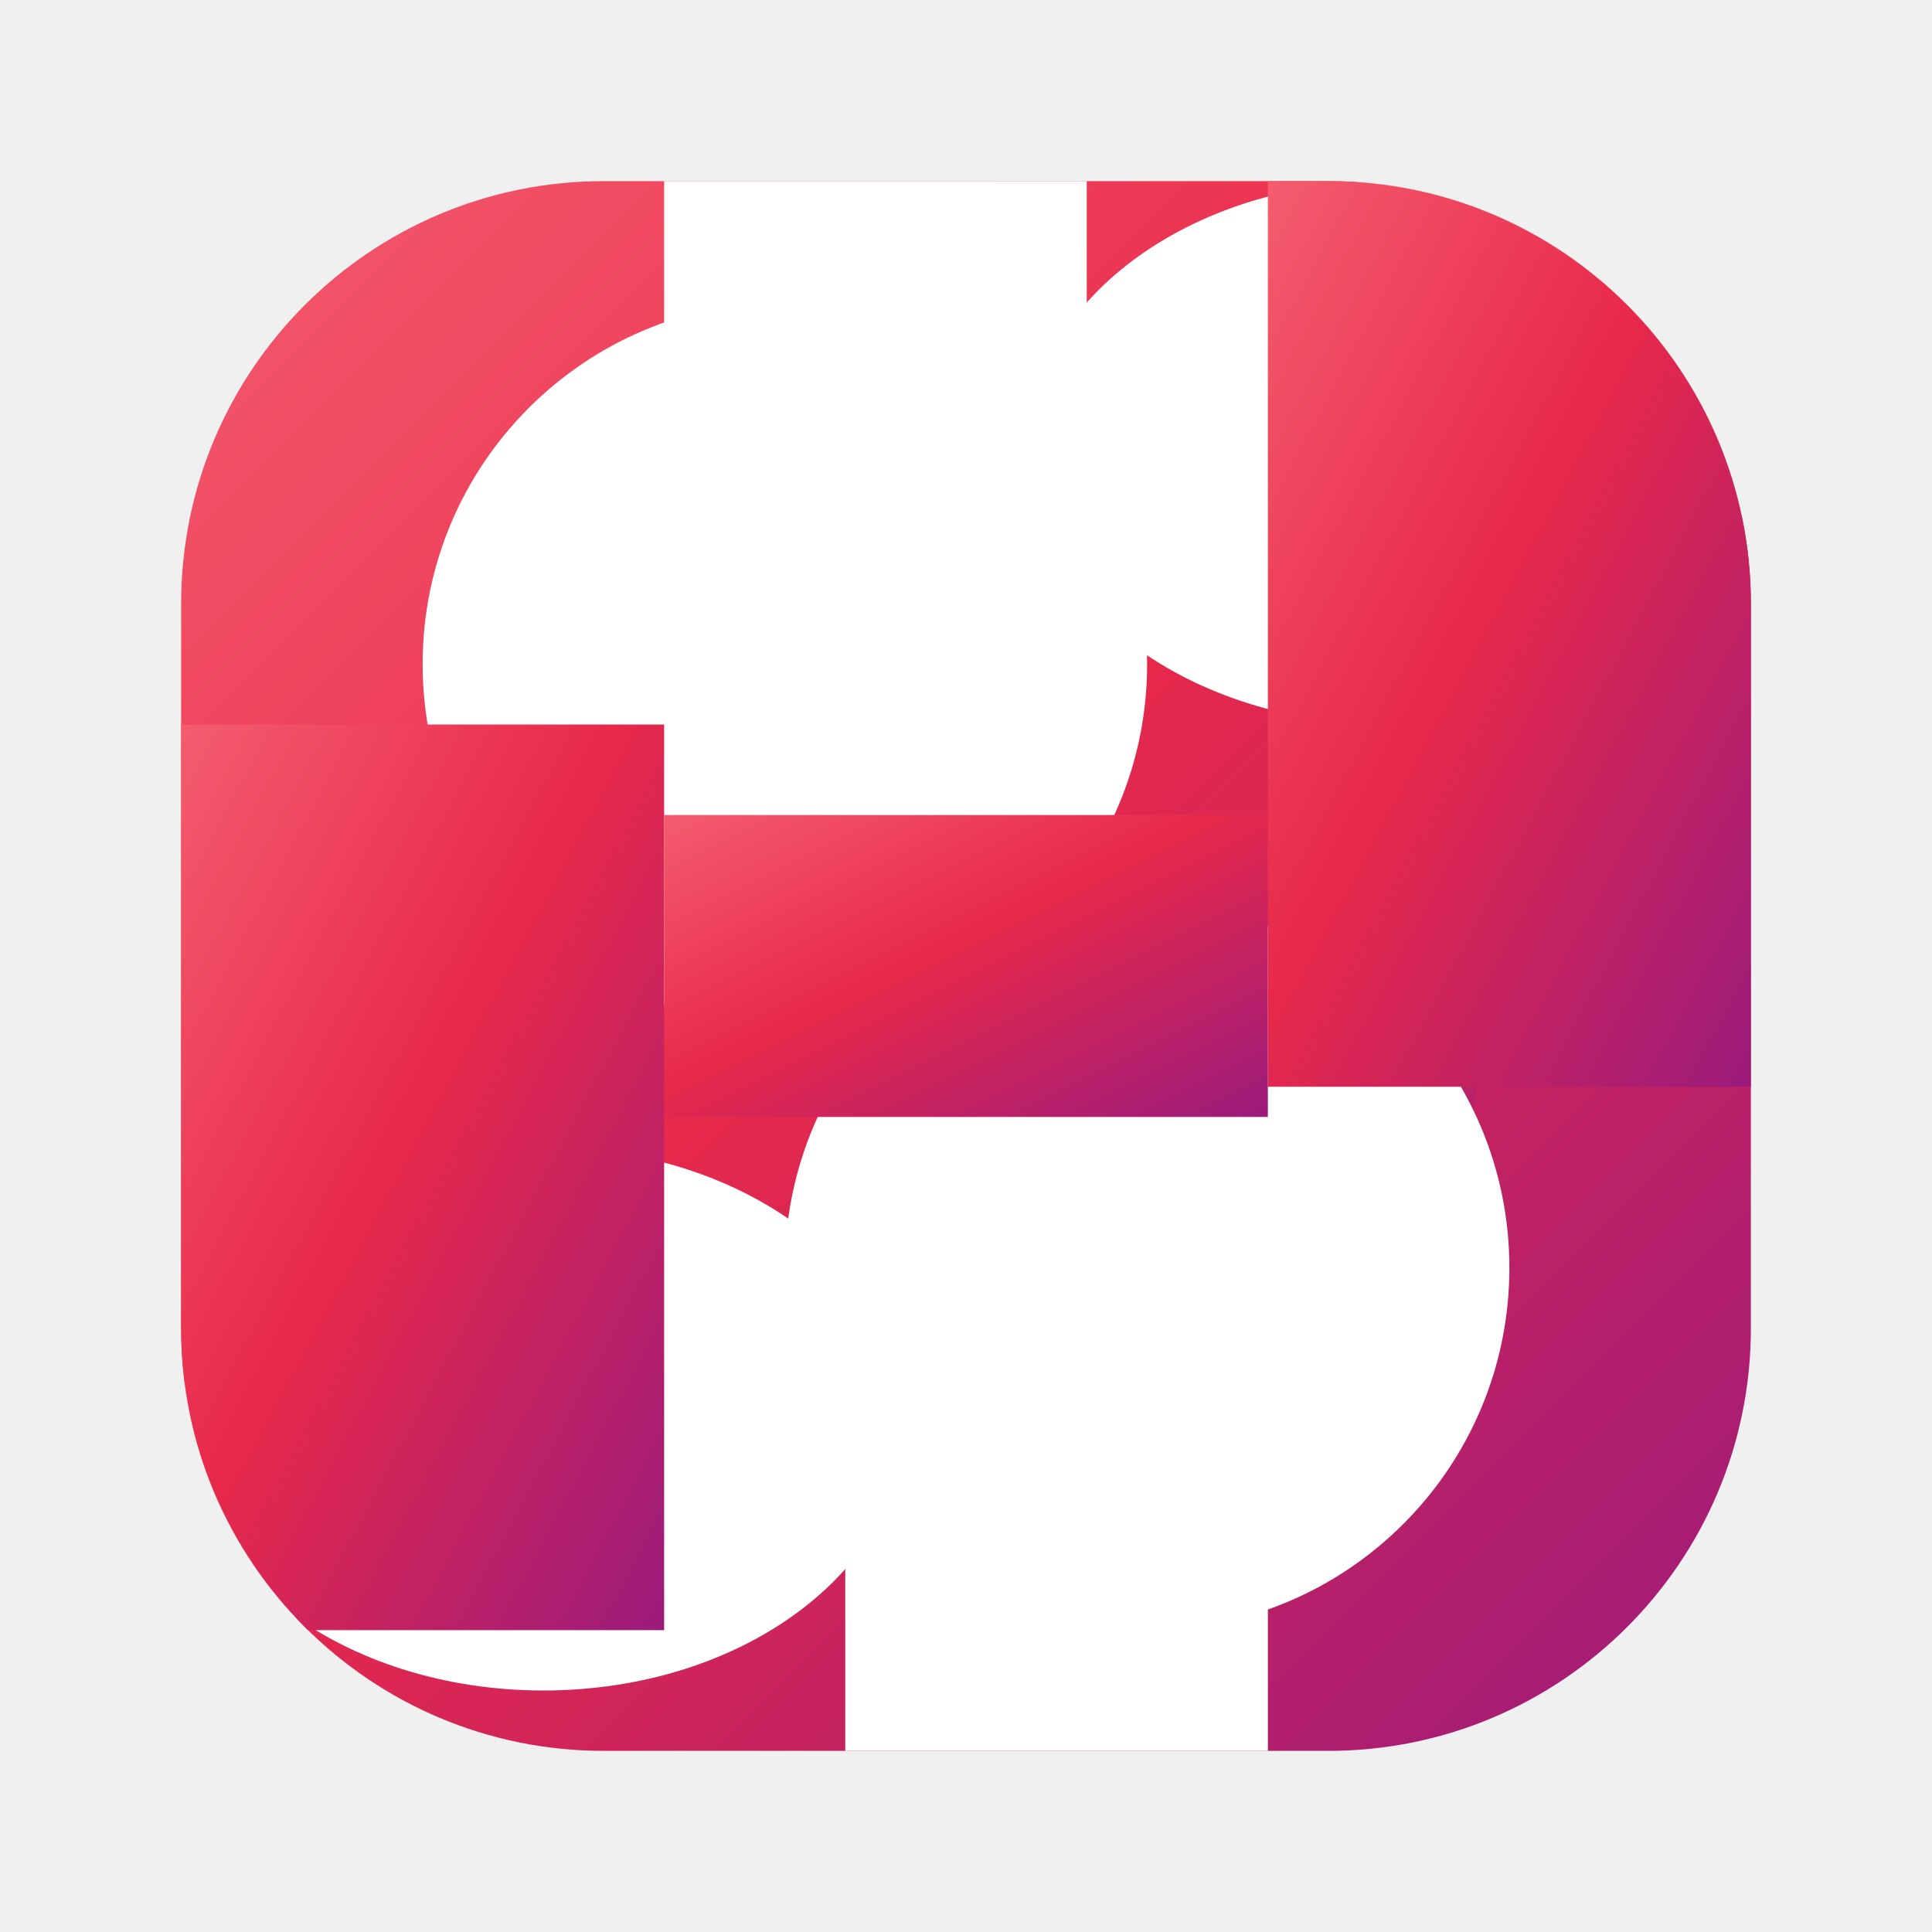
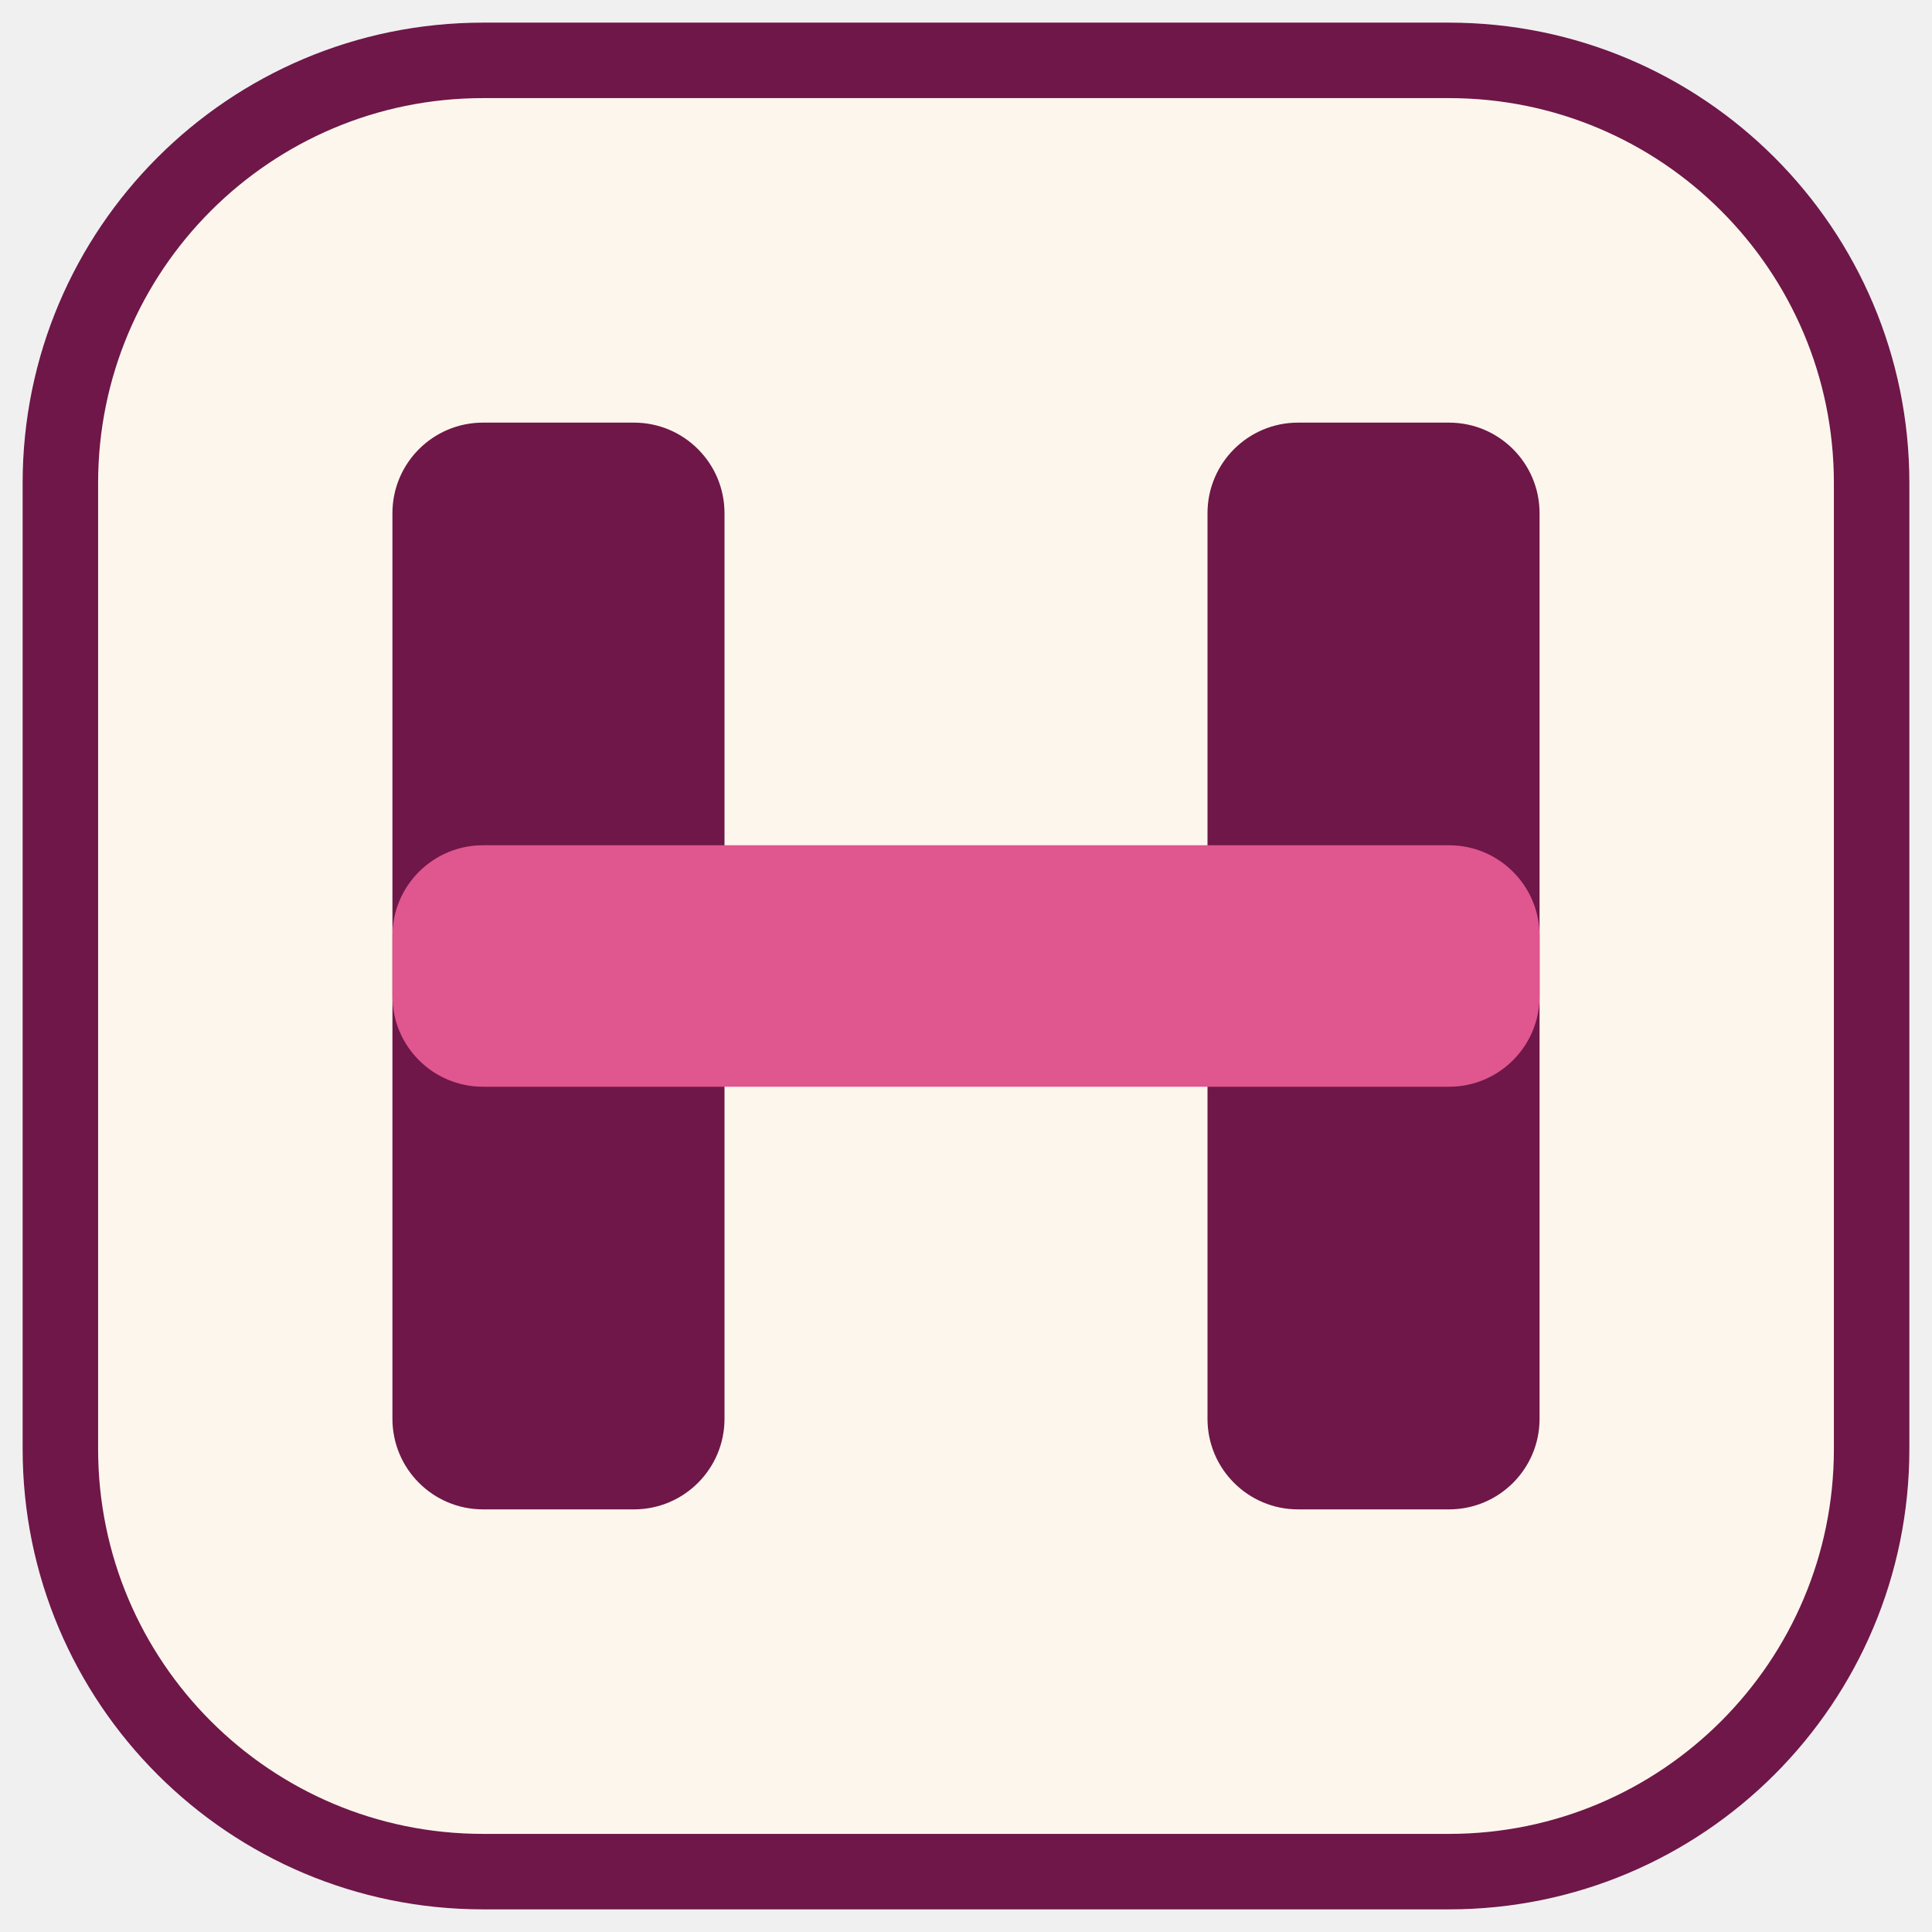
<svg xmlns="http://www.w3.org/2000/svg" viewBox="0 0 64 64">
-   <defs>
-     <linearGradient id="hg" x1="0%" y1="0%" x2="100%" y2="100%">
-       <stop offset="0%" stop-color="#F45C6E" />
-       <stop offset="45%" stop-color="#E8294A" />
-       <stop offset="100%" stop-color="#9B1B7B" />
-     </linearGradient>
-     <clipPath id="cr">
-       <rect x="6" y="6" width="52" height="52" rx="14" ry="14" />
-     </clipPath>
-   </defs>
-   <g clip-path="url(#cr)" fill="url(#hg)">
-     <rect x="6" y="6" width="52" height="52" rx="14" ry="14" />
-     <rect x="22" y="6" width="14" height="23" fill="white" />
-     <ellipse cx="22" cy="29" rx="7" ry="7" fill="url(#hg)" />
-     <rect x="28" y="35" width="14" height="23" fill="white" />
-     <ellipse cx="42" cy="35" rx="7" ry="7" fill="url(#hg)" />
-     <rect x="34" y="6" width="24" height="18" rx="12" fill="white" />
-     <rect x="6" y="38" width="24" height="18" rx="12" fill="white" />
-     <ellipse cx="26" cy="22" rx="12" ry="12" fill="white" />
-     <ellipse cx="38" cy="42" rx="12" ry="12" fill="white" />
-     <rect x="6" y="24" width="16" height="30" fill="url(#hg)" />
-     <rect x="42" y="6" width="16" height="30" fill="url(#hg)" />
-     <rect x="22" y="27" width="20" height="10" fill="url(#hg)" />
-   </g>
+   <rect x="2" y="2" width="60" height="60" rx="14" ry="14" fill="#fdf6ec" />
+   <rect x="2" y="2" width="60" height="60" rx="14" ry="14" fill="none" stroke="#6e1748" stroke-width="2.5" />
+   <rect x="13" y="14" width="11" height="36" rx="3" fill="#6e1748" />
+   <rect x="40" y="14" width="11" height="36" rx="3" fill="#6e1748" />
+   <rect x="13" y="28" width="38" height="8" rx="3" fill="#e0568f" />
</svg>
